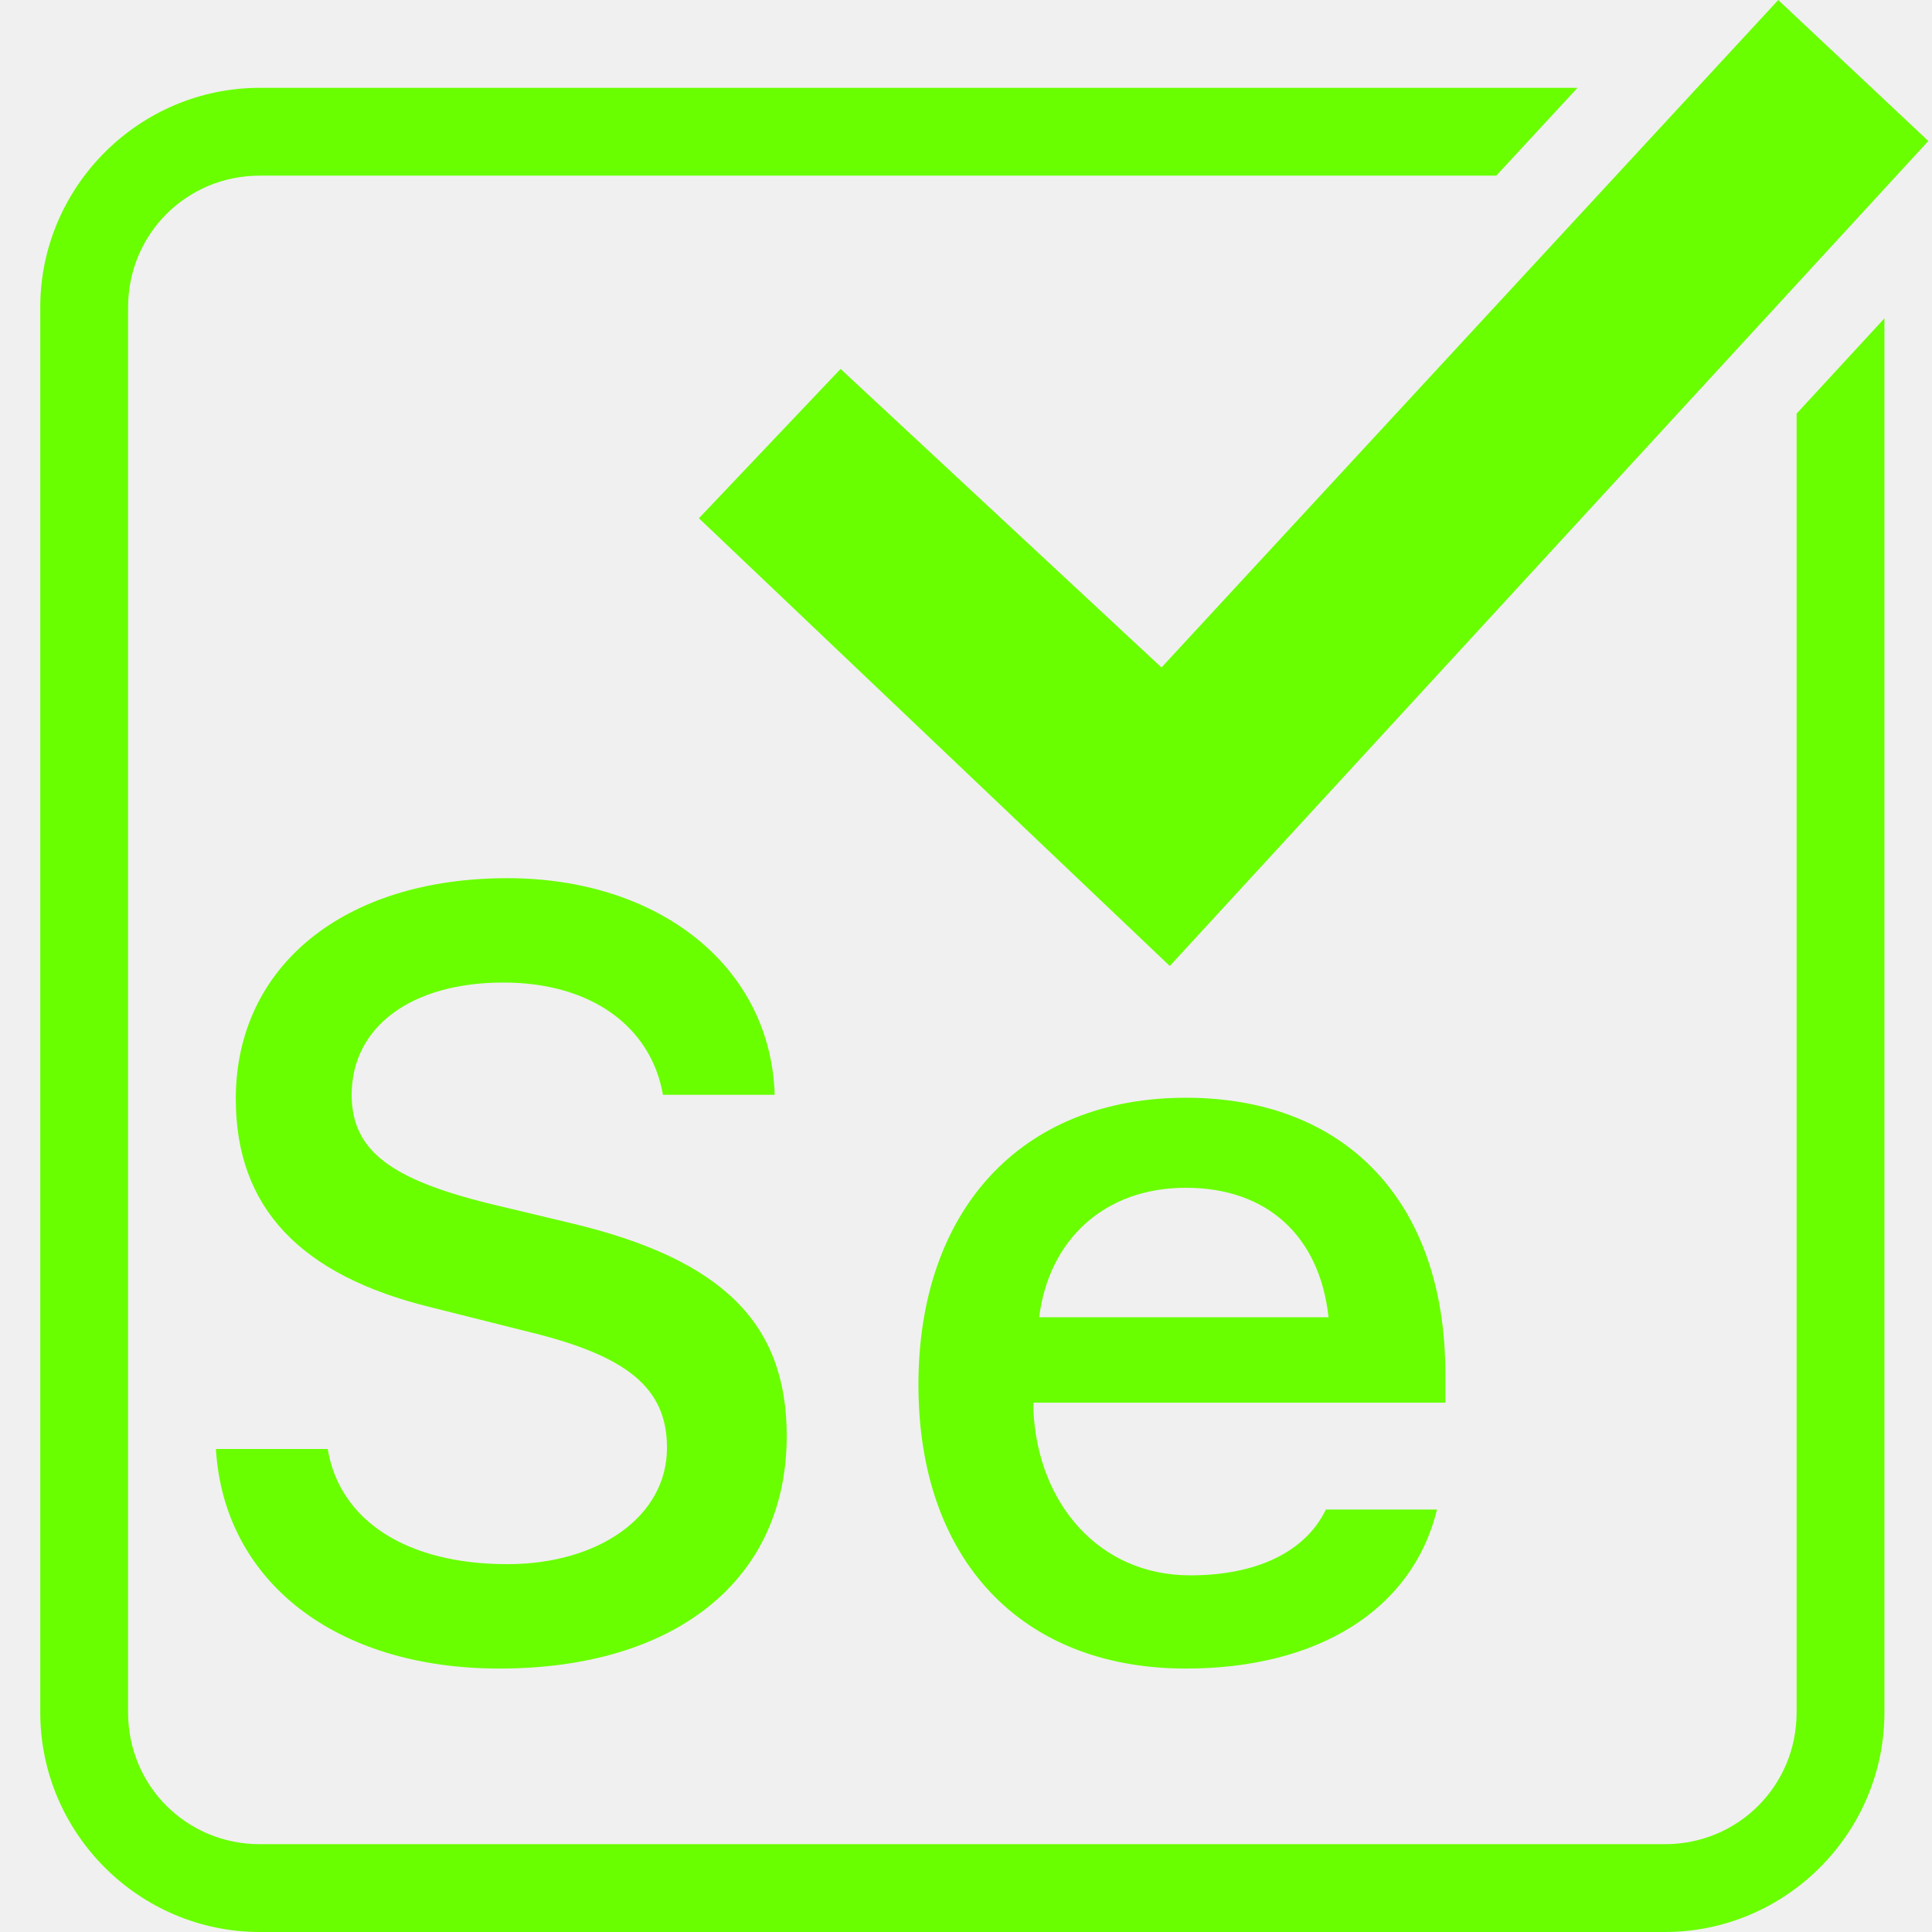
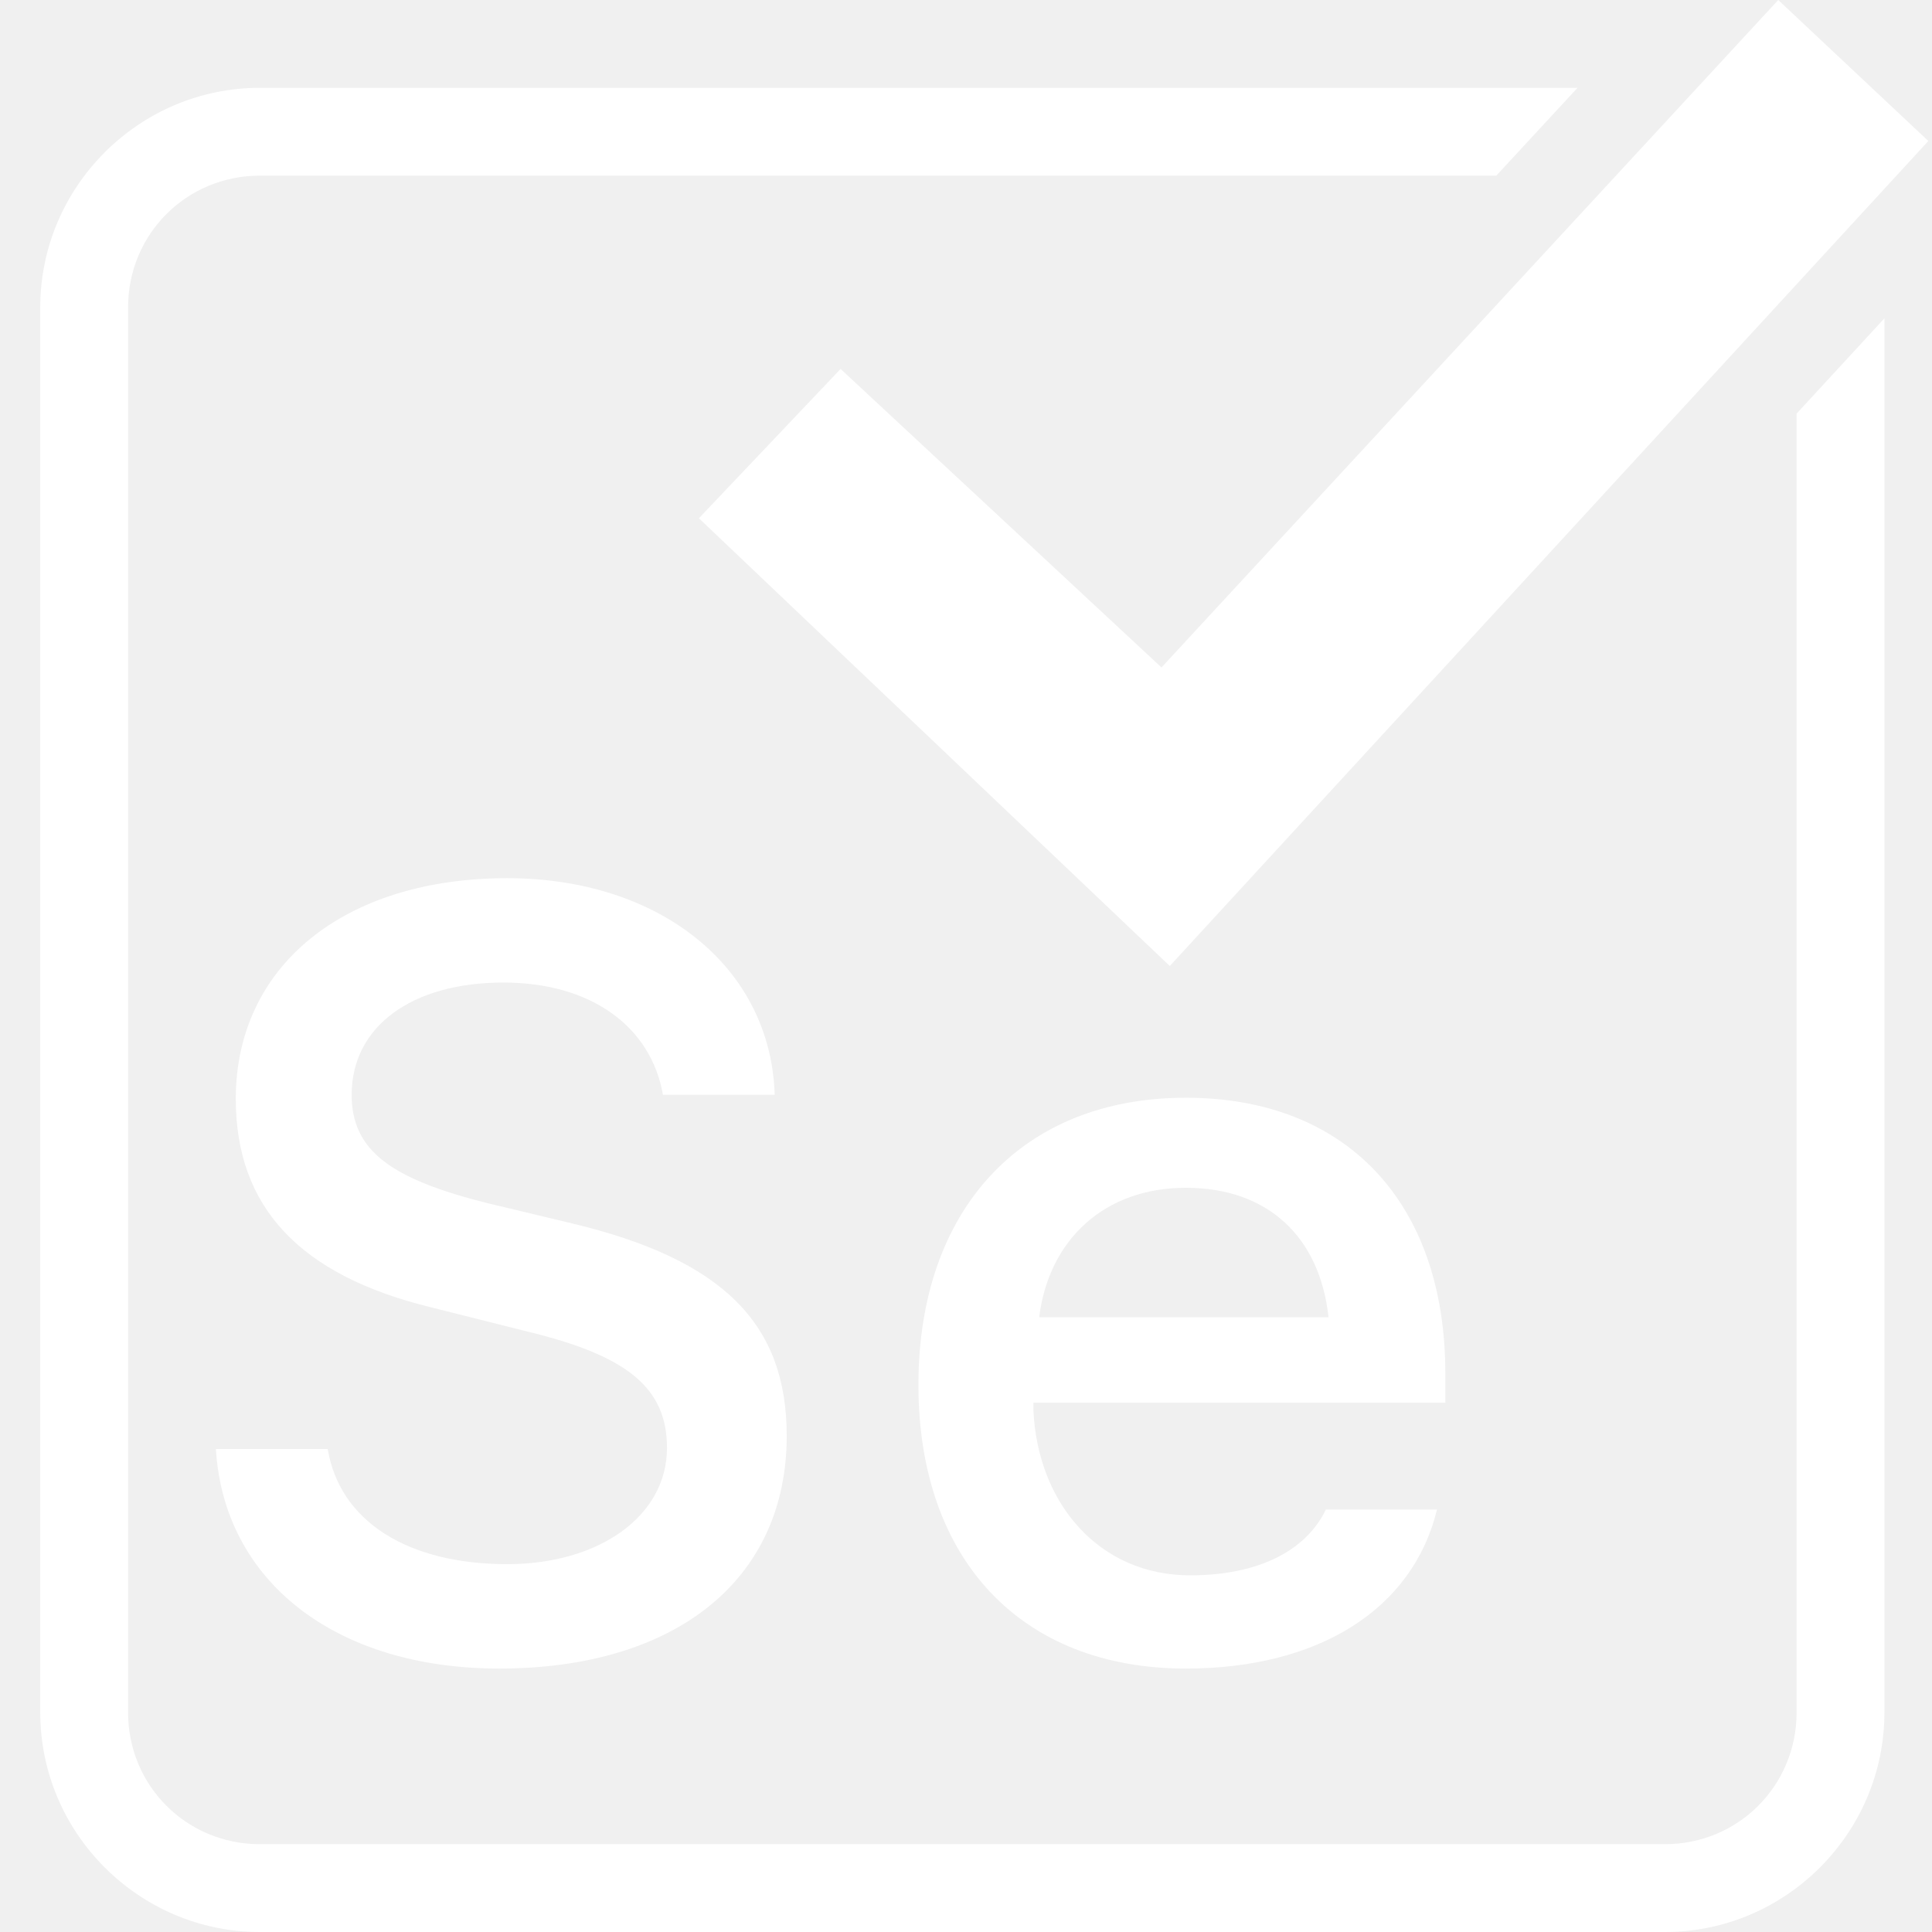
<svg xmlns="http://www.w3.org/2000/svg" width="48" height="48" viewBox="0 0 48 48" fill="none">
-   <path d="M44.18 0L28.857 16.583L20.884 9.166L17.364 12.876L29.063 24L47.909 3.503L44.18 0ZM6.455 2.182C3.455 2.182 1 4.637 1 7.636V42.545C1 45.545 3.455 48 6.455 48H41.364C44.363 48 46.818 45.545 46.818 42.545V17.727V7.909L44.636 10.276V17.727V42.545C44.636 44.366 43.184 45.818 41.364 45.818H6.455C4.634 45.818 3.182 44.366 3.182 42.545V7.636C3.182 5.816 4.634 4.364 6.455 4.364H30.318C30.32 4.364 30.322 4.364 30.325 4.364H37.175L39.193 2.182H30.325H30.318H6.455ZM12.604 21.818C8.538 21.818 5.858 24.011 5.858 27.3C5.858 29.992 7.445 31.685 10.718 32.482L13.1 33.081C15.58 33.679 16.571 34.477 16.571 35.972C16.571 37.666 14.885 38.861 12.604 38.861C10.124 38.861 8.44 37.794 8.142 36H5.364C5.562 39.289 8.339 41.455 12.405 41.455C16.769 41.455 19.546 39.262 19.546 35.674C19.546 32.883 17.959 31.288 14.191 30.39L12.107 29.891C9.727 29.294 8.737 28.596 8.737 27.2C8.737 25.506 10.225 24.411 12.506 24.411C14.688 24.411 16.174 25.506 16.471 27.2H19.247C19.148 24.011 16.373 21.818 12.604 21.818ZM29.462 27.273C25.371 27.273 22.818 30.064 22.818 34.406C22.818 38.748 25.371 41.455 29.462 41.455C32.734 41.455 35.092 40.005 35.702 37.504H32.941C32.428 38.566 31.207 39.139 29.57 39.139C27.312 39.139 25.785 37.362 25.675 35.045V34.849H35.909V34.125C35.909 29.881 33.454 27.273 29.462 27.273ZM29.462 29.51C31.491 29.51 32.789 30.72 33.007 32.727H25.818C26.058 30.796 27.444 29.51 29.462 29.51Z" fill="#69FF00" />
+   <path d="M44.18 0L28.857 16.583L20.884 9.166L17.364 12.876L29.063 24L47.909 3.503L44.18 0ZM6.455 2.182C3.455 2.182 1 4.637 1 7.636V42.545C1 45.545 3.455 48 6.455 48H41.364C44.363 48 46.818 45.545 46.818 42.545V17.727V7.909L44.636 10.276V17.727V42.545C44.636 44.366 43.184 45.818 41.364 45.818H6.455C4.634 45.818 3.182 44.366 3.182 42.545V7.636C3.182 5.816 4.634 4.364 6.455 4.364H30.318C30.32 4.364 30.322 4.364 30.325 4.364H37.175L39.193 2.182H30.325H30.318H6.455ZM12.604 21.818C8.538 21.818 5.858 24.011 5.858 27.3C5.858 29.992 7.445 31.685 10.718 32.482L13.1 33.081C15.58 33.679 16.571 34.477 16.571 35.972C16.571 37.666 14.885 38.861 12.604 38.861C10.124 38.861 8.44 37.794 8.142 36H5.364C5.562 39.289 8.339 41.455 12.405 41.455C16.769 41.455 19.546 39.262 19.546 35.674C19.546 32.883 17.959 31.288 14.191 30.39L12.107 29.891C9.727 29.294 8.737 28.596 8.737 27.2C8.737 25.506 10.225 24.411 12.506 24.411C14.688 24.411 16.174 25.506 16.471 27.2H19.247C19.148 24.011 16.373 21.818 12.604 21.818ZM29.462 27.273C25.371 27.273 22.818 30.064 22.818 34.406C22.818 38.748 25.371 41.455 29.462 41.455C32.734 41.455 35.092 40.005 35.702 37.504H32.941C32.428 38.566 31.207 39.139 29.57 39.139C27.312 39.139 25.785 37.362 25.675 35.045V34.849H35.909V34.125C35.909 29.881 33.454 27.273 29.462 27.273ZM29.462 29.51C31.491 29.51 32.789 30.72 33.007 32.727H25.818C26.058 30.796 27.444 29.51 29.462 29.51Z" fill="white" />
</svg>
